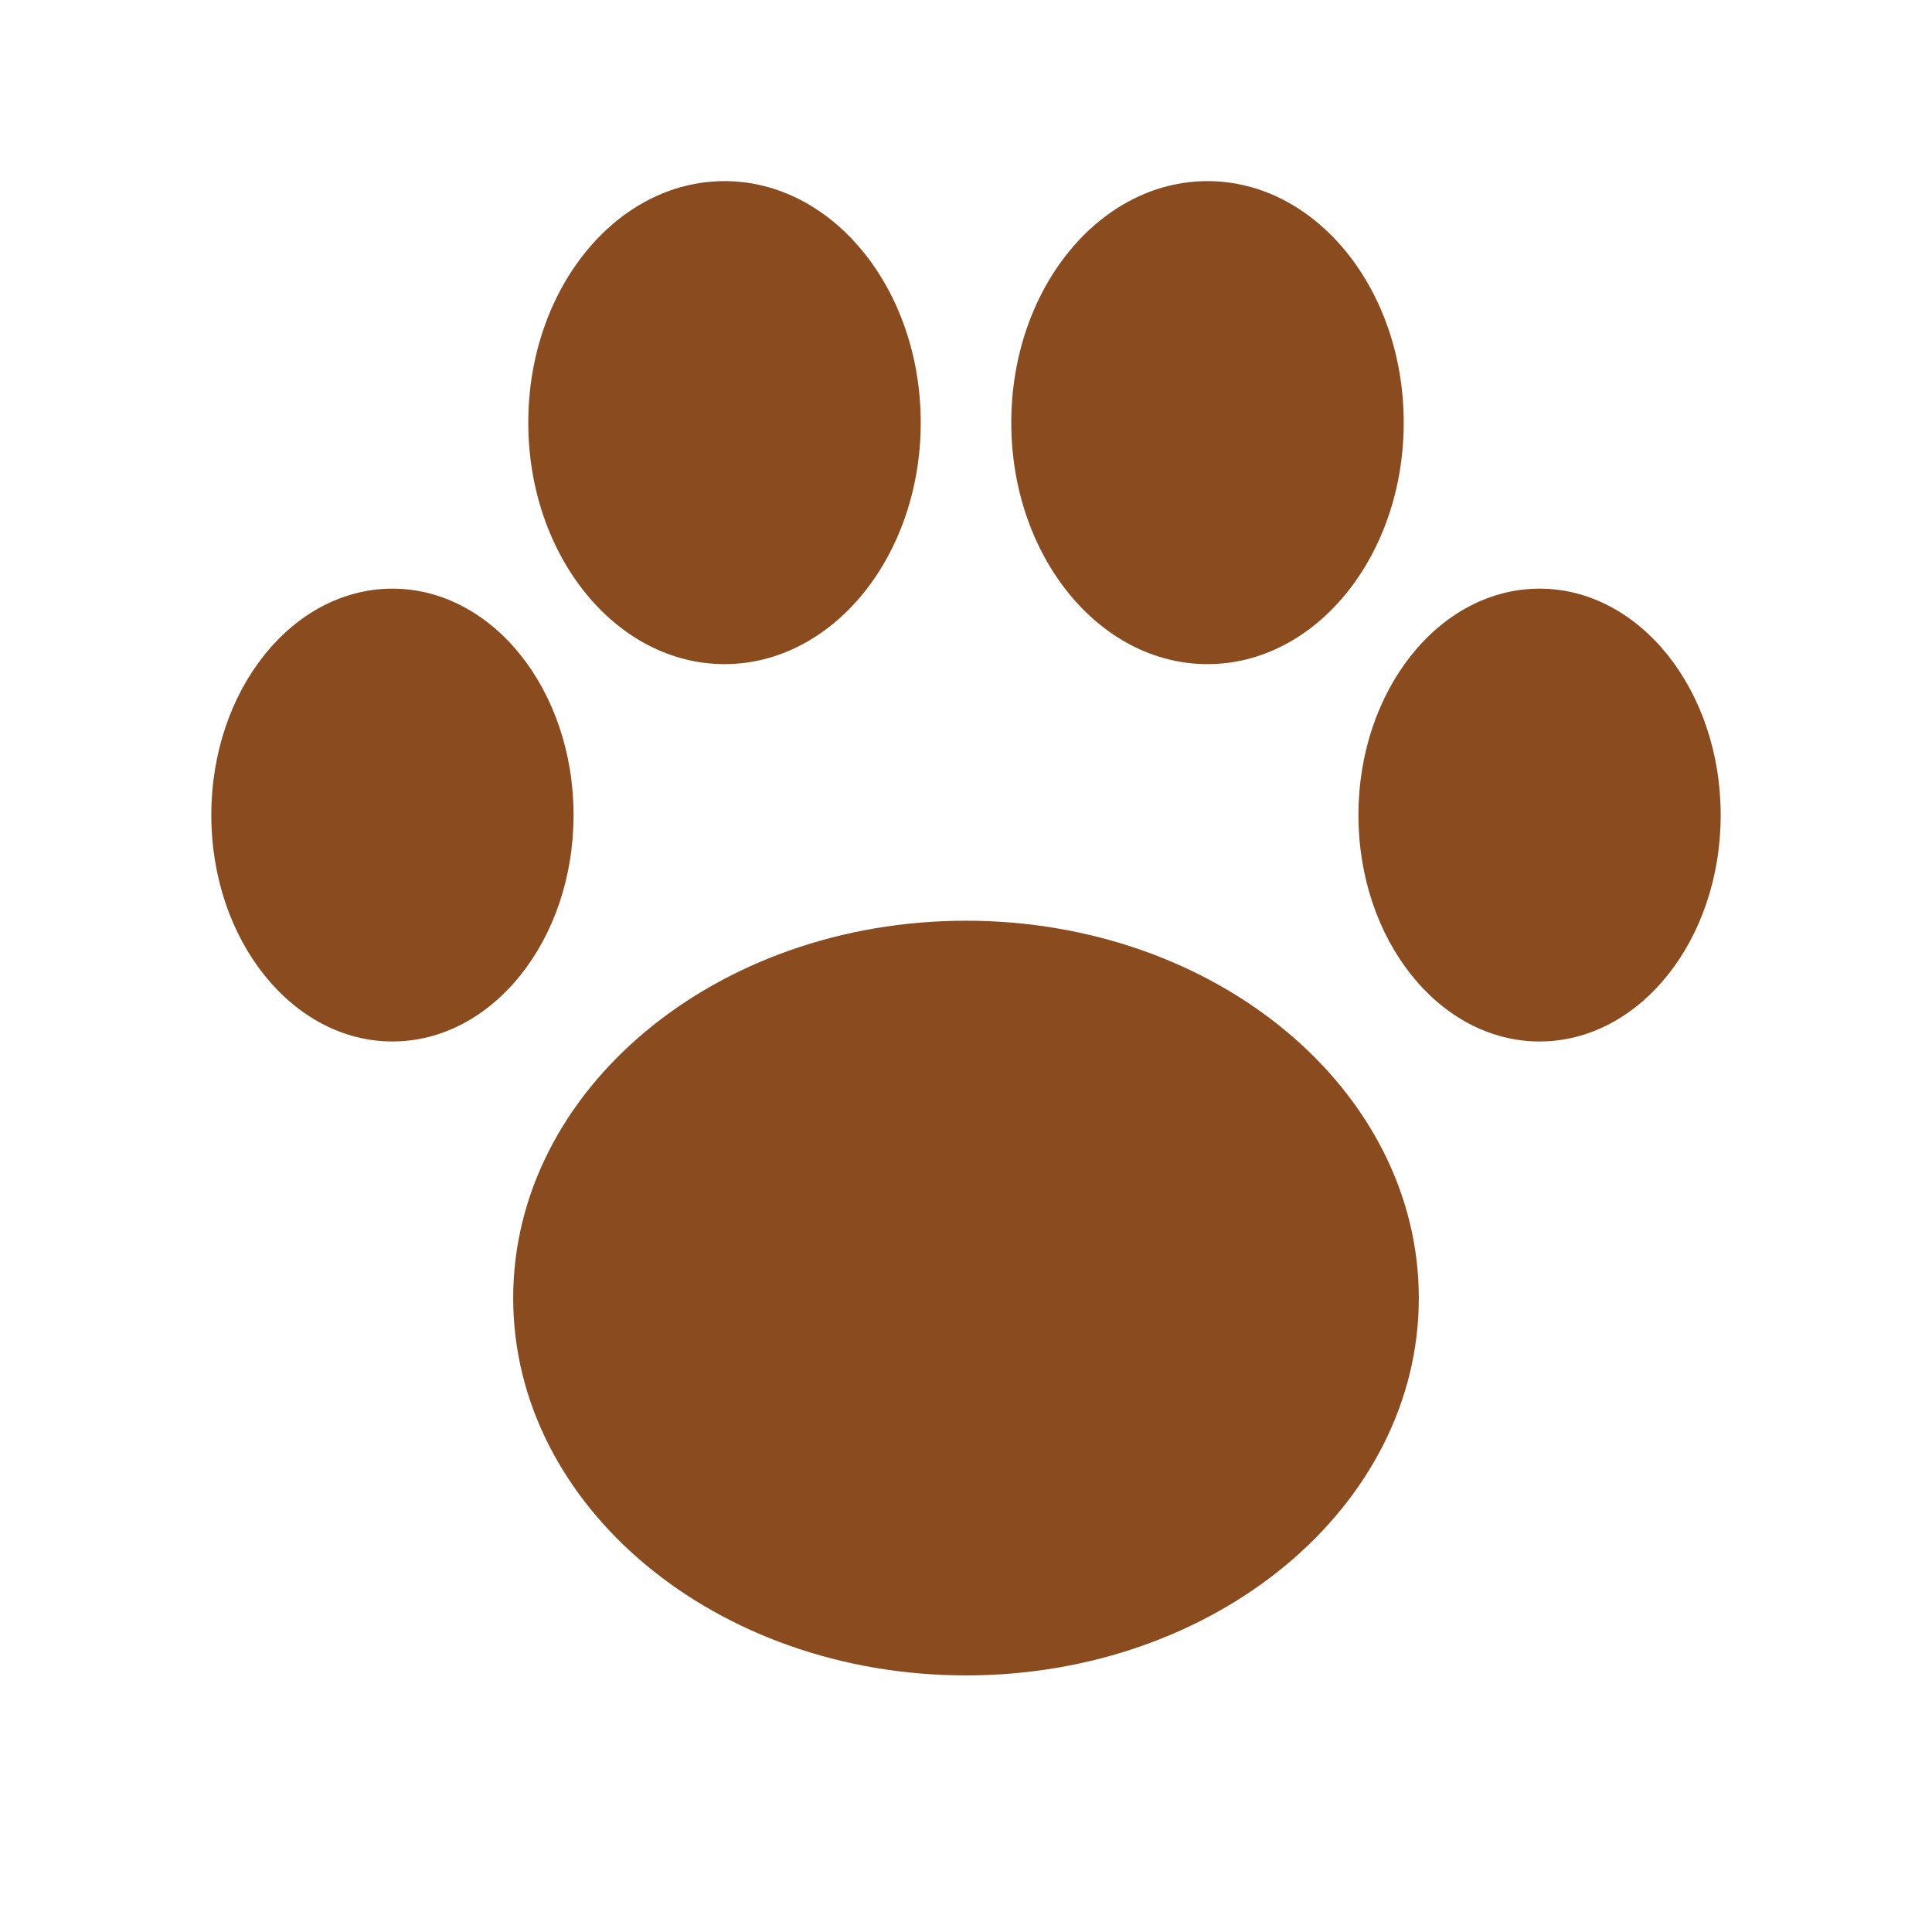
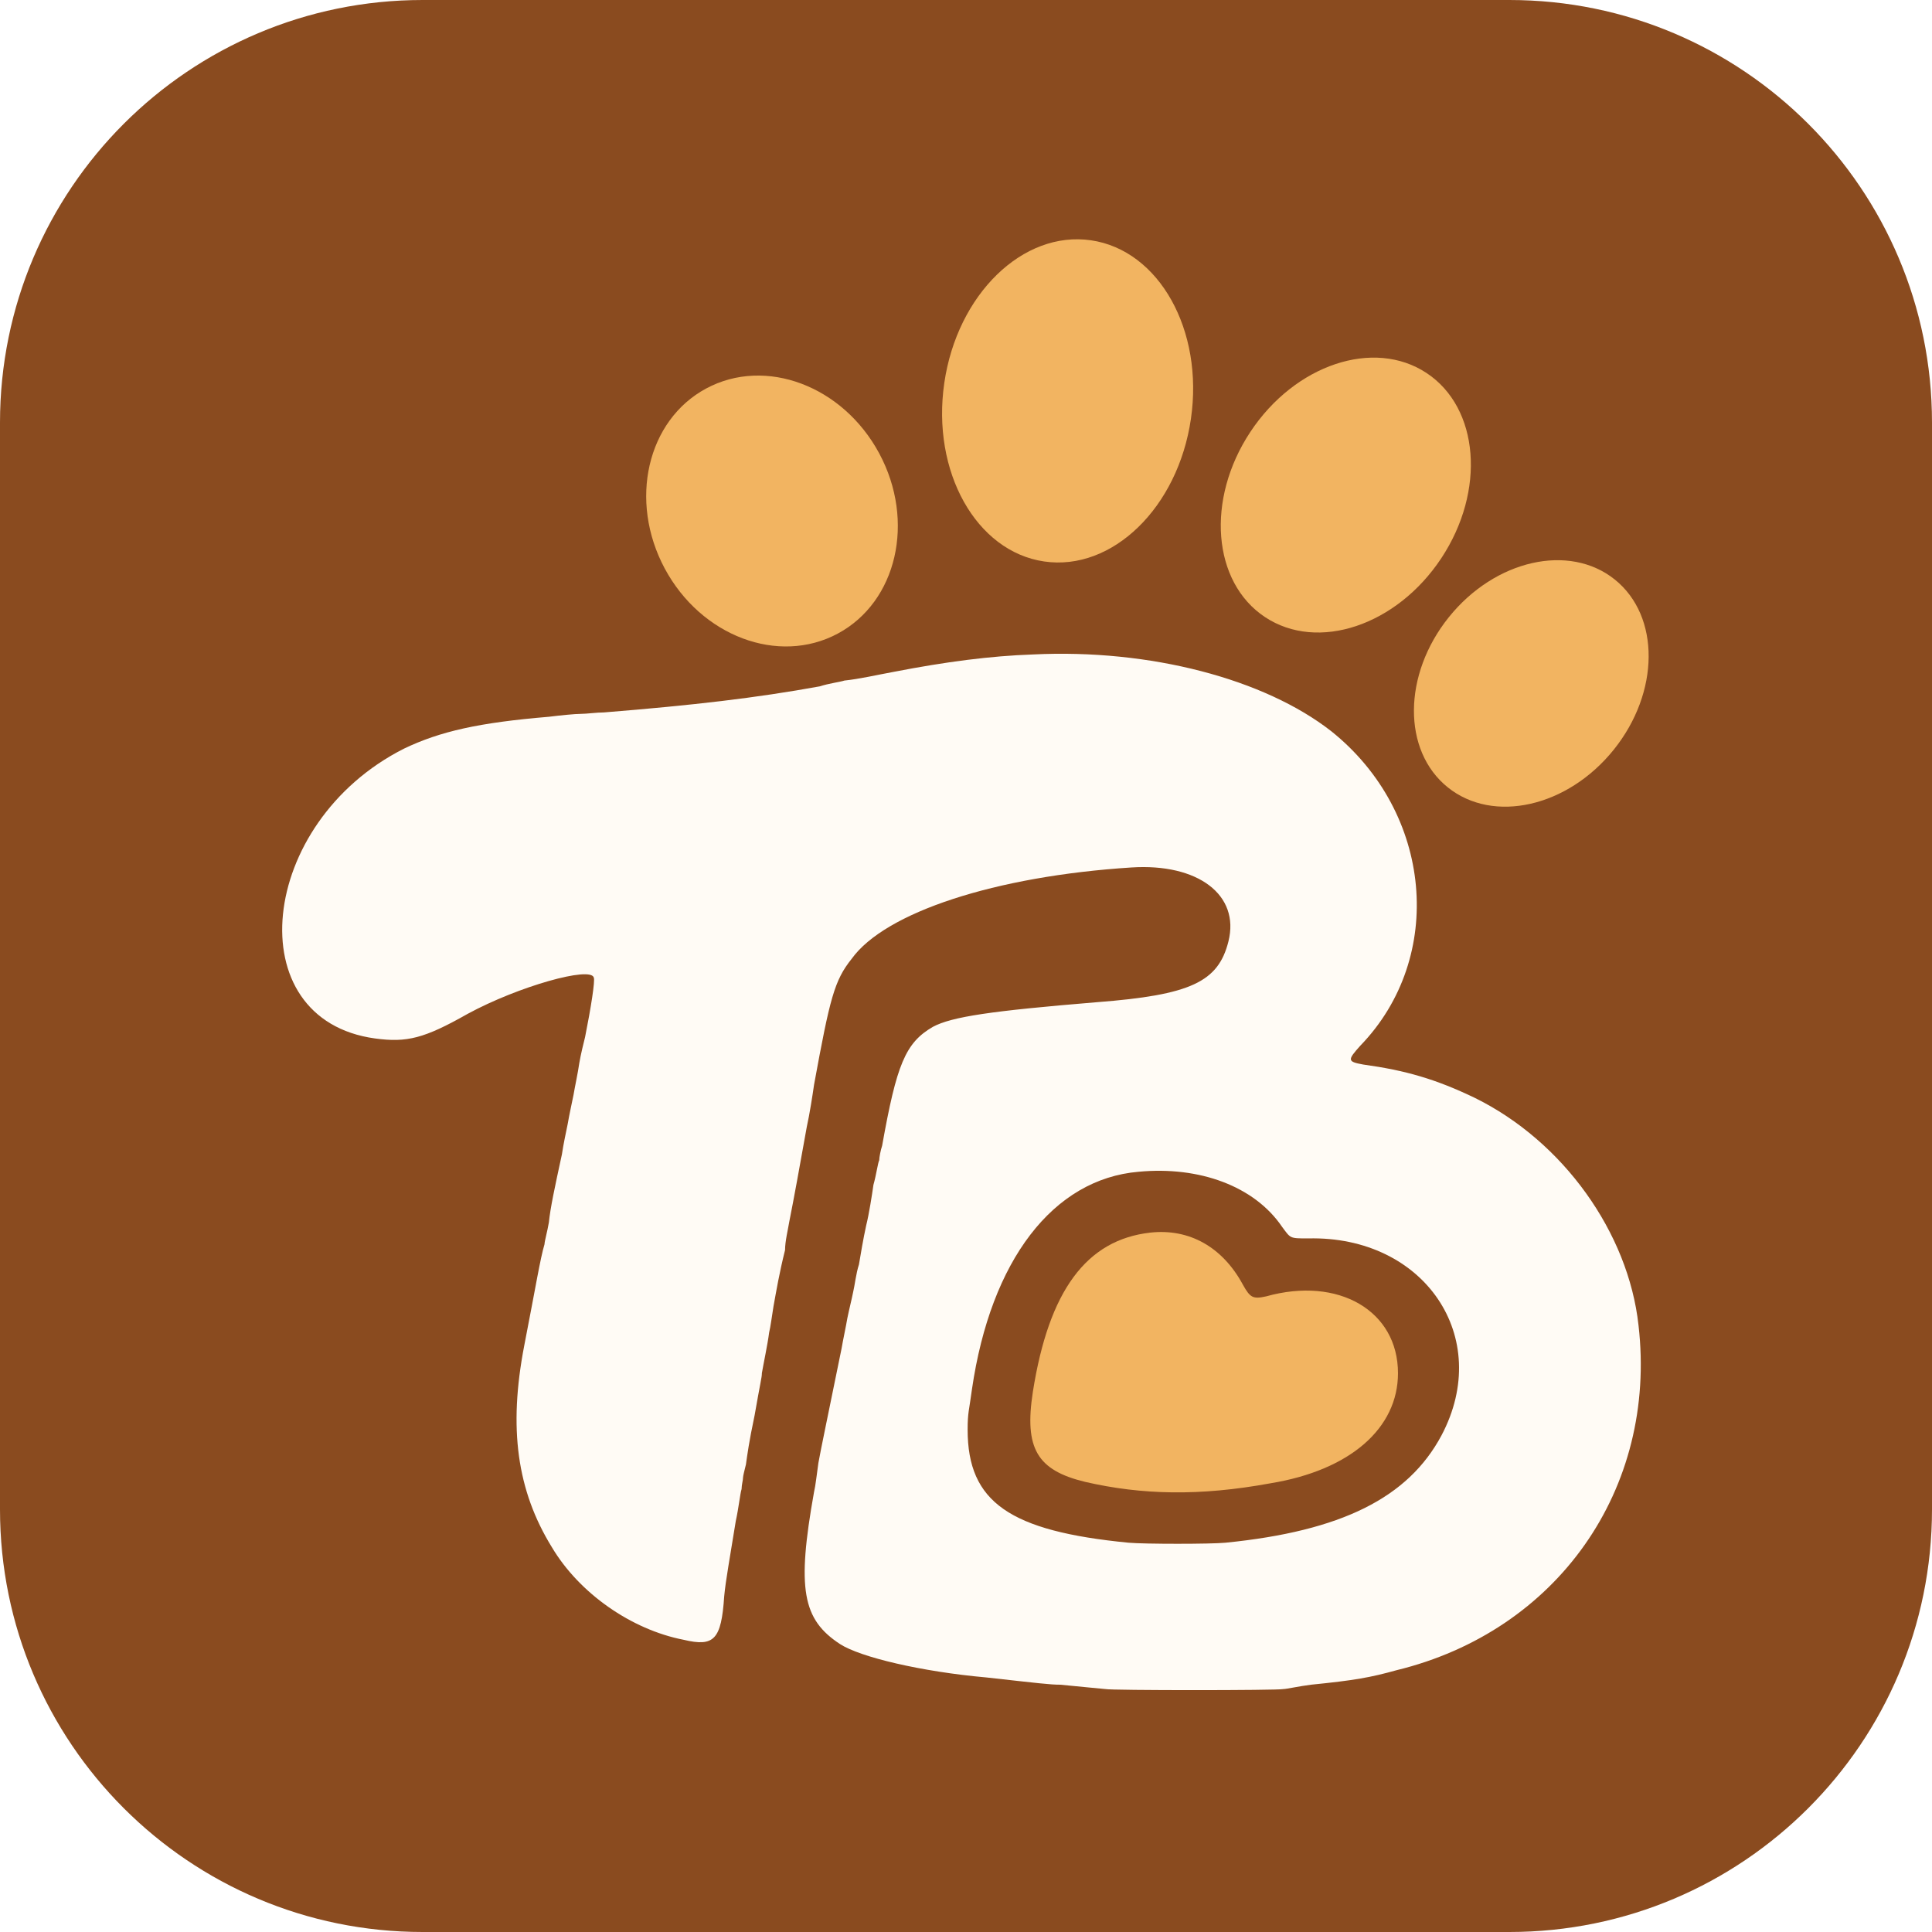
- <svg xmlns="http://www.w3.org/2000/svg" viewBox="0 0 64 64">
-   <style>g{fill:#8A4B1F}@media (prefers-color-scheme:dark){g{fill:#C98A4B}}</style>
-   <g>
-     <ellipse cx="32" cy="43" rx="15" ry="12.5" />
-     <ellipse cx="13" cy="27" rx="6" ry="7.5" />
-     <ellipse cx="24" cy="14" rx="6.5" ry="8" />
-     <ellipse cx="40" cy="14" rx="6.5" ry="8" />
-     <ellipse cx="51" cy="27" rx="6" ry="7.5" />
+ <svg xmlns="http://www.w3.org/2000/svg" viewBox="0 0 128 128">
+   <rect width="128" height="128" rx="28" fill="#8A4B1F" />
+   <g transform="translate(18.7 16.0) scale(0.96)">
+     <path fill="#FFFBF5" fill-rule="evenodd" d="M51.8 28.5C48.9 28.6 45.8 29 42.2 29.7C41.1 29.9 39.8 30.2 38.8 30.3C38.5 30.4 37.7 30.5 37.1 30.7C32.7 31.5 28.4 32 22.2 32.5C21.7 32.5 21 32.6 20.6 32.6C20.2 32.6 19.2 32.7 18.4 32.8C13.6 33.2 10.9 33.8 8.4 35C-1.7 40.1 -3.1 53.7 6.4 55C8.6 55.3 9.8 55 12.8 53.3C16.3 51.4 21.3 50 21.5 50.8C21.6 51 21.3 52.9 20.9 54.9C20.8 55.3 20.6 56.1 20.5 56.7C20.4 57.4 20.2 58.3 20.1 58.9C20 59.4 19.8 60.3 19.7 60.9C19.6 61.4 19.4 62.3 19.3 63C18.8 65.3 18.5 66.7 18.4 67.7C18.3 68.3 18.1 69 18.1 69.2C17.8 70.2 17.5 72.1 16.7 76.2C15.6 81.9 16.2 86.2 18.6 90.1C20.5 93.3 24.1 95.8 27.7 96.5C29.8 97 30.3 96.5 30.5 93.5C30.6 92.4 30.9 90.8 31.3 88.3C31.5 87.4 31.6 86.4 31.7 86.1C31.7 85.8 31.8 85.5 31.8 85.3C31.8 85.2 31.9 84.8 32 84.4C32.1 83.7 32.2 82.9 32.6 81C33 78.7 33.1 78.4 33.1 78.1C33.2 77.5 33.5 76.1 33.6 75.3C33.7 74.9 33.8 74.1 33.9 73.5C34.1 72.4 34.3 71.2 34.7 69.6C34.7 69 34.9 68.2 35 67.6C35.3 66.1 35.7 63.9 36.2 61.1C36.4 60.2 36.6 58.9 36.7 58.2C37.8 52.2 38.1 51 39.3 49.5C41.6 46.3 49.2 43.8 58.6 43.2C63.2 42.9 66.1 45.1 65.3 48.3C64.6 51.1 62.7 52 56.2 52.5C48.9 53.1 46.2 53.5 44.9 54.2C43 55.3 42.4 56.8 41.4 62.4C41.3 62.7 41.2 63.2 41.2 63.4C41.1 63.6 41 64.4 40.8 65.1C40.7 65.8 40.5 67.1 40.3 67.9C40.1 68.8 39.9 70 39.8 70.6C39.6 71.2 39.5 72.1 39.4 72.5C39.3 73 39.1 73.8 39 74.3C38.9 74.9 38.7 75.8 38.6 76.4C37.5 81.8 37.2 83.2 37 84.3C36.9 85 36.8 85.9 36.7 86.3C35.5 93 35.9 95.1 38.5 96.8C39.9 97.7 44.1 98.7 48.6 99.1C52.2 99.5 53 99.6 53.7 99.6C54.8 99.7 56.7 99.9 56.8 99.9C57.2 100 68.7 100 69.1 99.9C69.3 99.9 70.2 99.7 71 99.6C74 99.3 75.1 99.1 76.9 98.6C88 95.9 94.9 86.1 93.6 74.8C92.9 68.4 88.4 62.1 82.3 59.1C79.6 57.8 77.5 57.2 74.6 56.8C73.5 56.6 73.5 56.5 74.4 55.5C80.3 49.4 79.4 39.4 72.4 33.8C67.8 30.2 59.9 28.1 51.8 28.5M59.1 64.2C53.2 64.7 48.9 70.3 47.6 79.2C47.4 80.7 47.3 80.8 47.3 82C47.3 87 50.2 89 58.4 89.8C59.5 89.9 64.1 89.9 65.1 89.8C73.1 89 77.7 86.7 80 82.4C83.6 75.6 78.8 68.6 70.8 68.8C69.5 68.8 69.6 68.8 69 68C67.1 65.2 63.3 63.8 59.1 64.2" />
+     <g fill="#F2B461">
+       <path d="M59.9 68.4C55.5 68.9 52.9 72.4 51.8 79.4C51.2 83.3 52.1 84.8 55.4 85.6C59.3 86.5 63.3 86.6 68.2 85.7C73.7 84.8 77 81.9 77 78.1C77 73.8 72.9 71.4 67.9 72.8C67 73 66.8 72.9 66.3 72C64.9 69.4 62.6 68.1 59.9 68.4" />
+       <ellipse cx="33.8" cy="18.6" rx="9.6" ry="8.4" transform="rotate(61.8 33.8 18.6)" />
+       <ellipse cx="54.2" cy="11" rx="11.2" ry="8.6" transform="rotate(-81.7 54.2 11)" />
+       <ellipse cx="73.4" cy="17.5" rx="10.1" ry="7.9" transform="rotate(-56.5 73.4 17.5)" />
+       <ellipse cx="86.2" cy="30.5" rx="9.2" ry="7.3" transform="rotate(-51.2 86.2 30.5)" />
+     </g>
  </g>
</svg>
